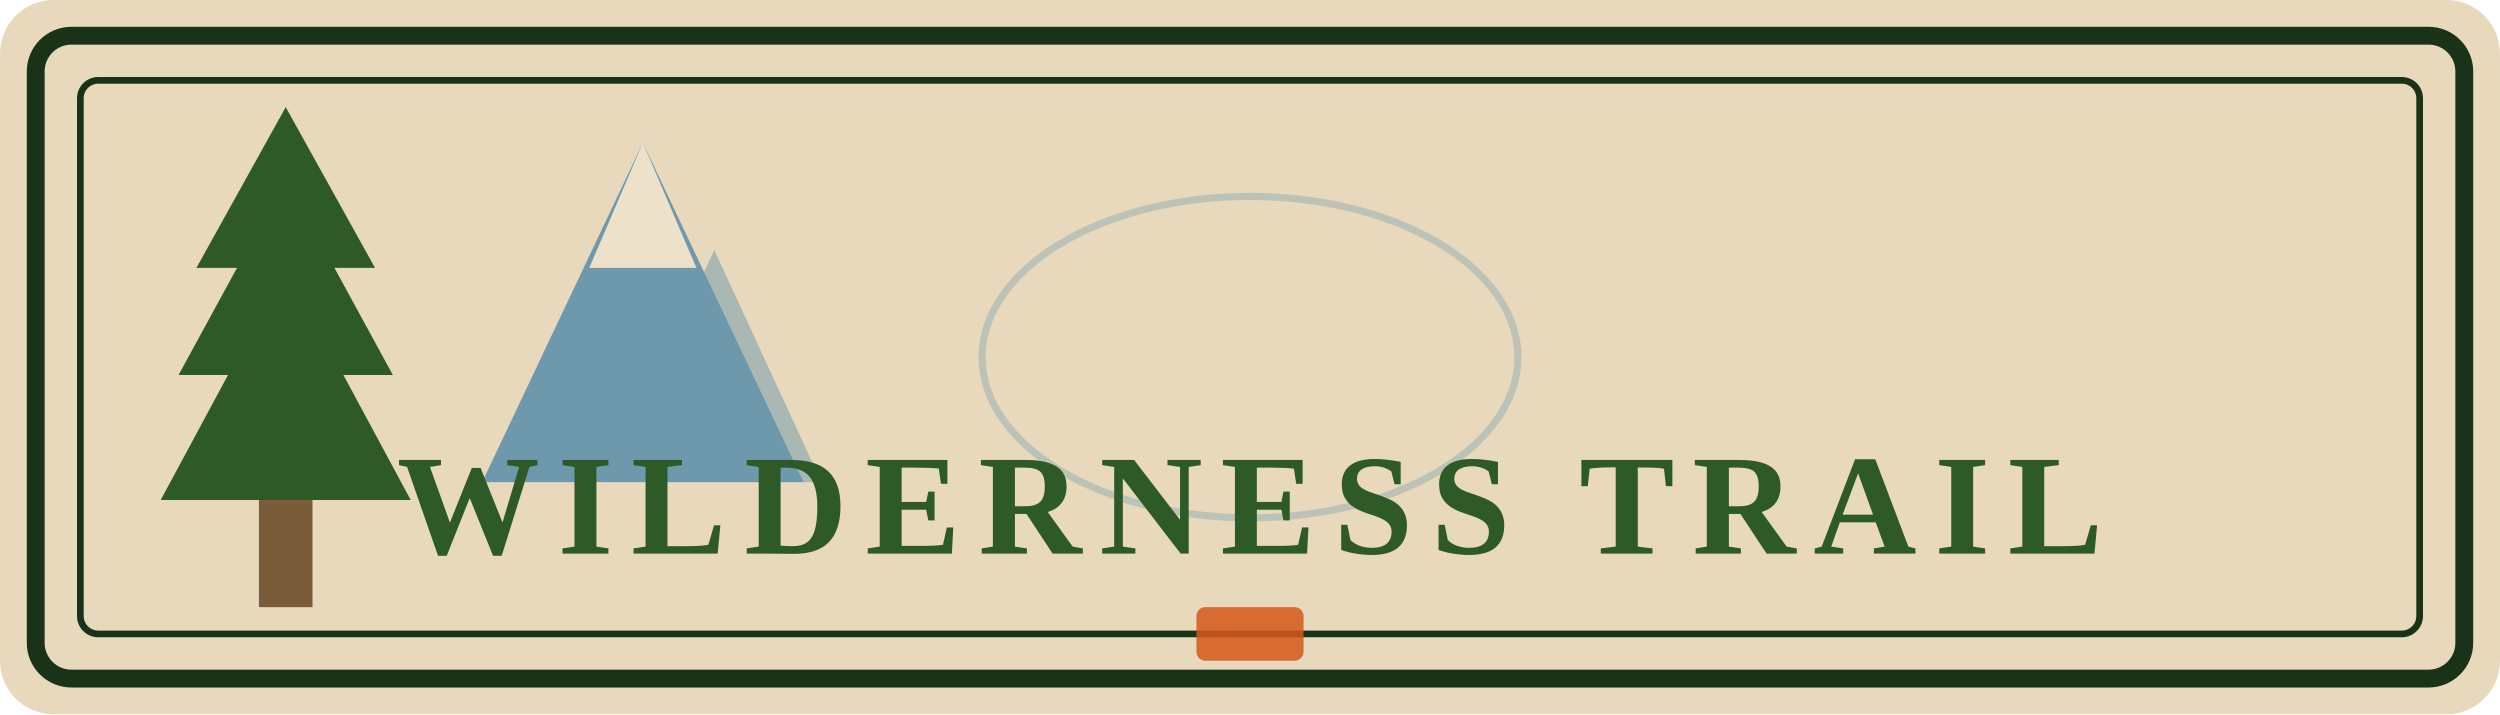
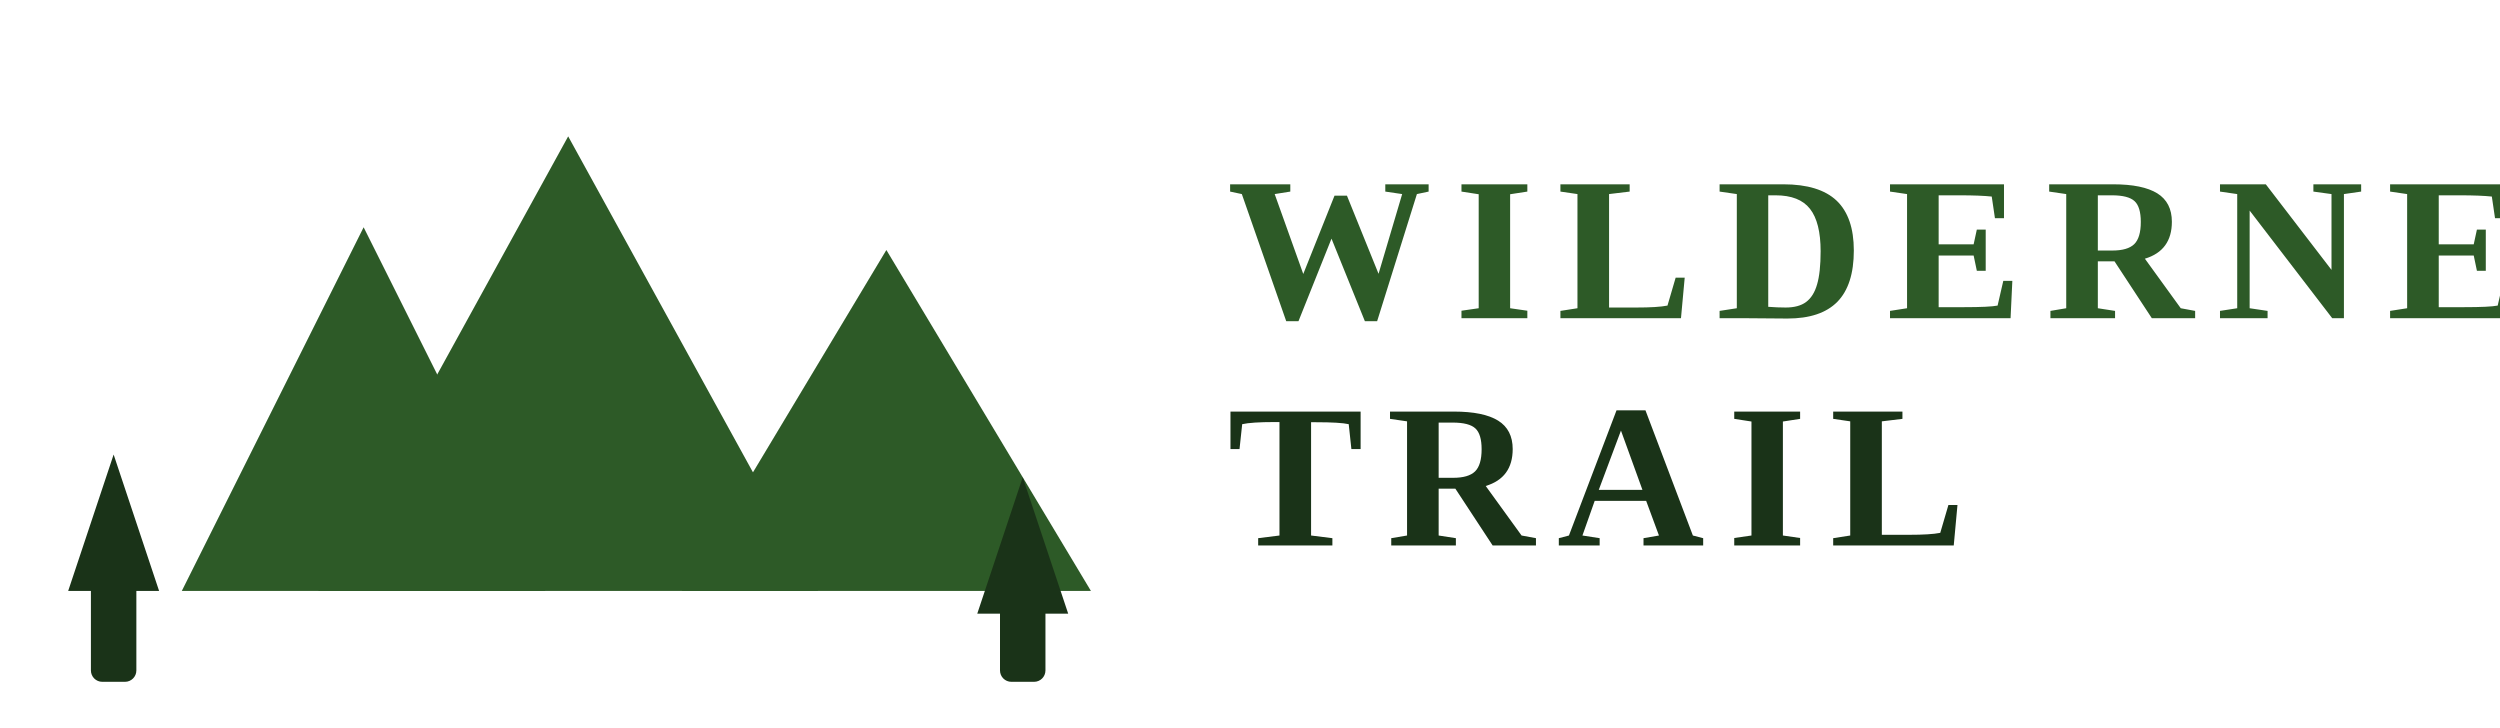
- <svg xmlns="http://www.w3.org/2000/svg" viewBox="0 0 280 80" role="img" aria-label="Wilderness Trail logo">
-   <rect width="280" height="80" fill="#E8D9BC" rx="6" />
-   <rect x="4" y="4" width="272" height="72" fill="none" stroke="#1A3318" stroke-width="2" rx="4" />
-   <rect x="9" y="9" width="262" height="62" fill="none" stroke="#1A3318" stroke-width="0.75" rx="2" />
-   <g transform="translate(20, 12)" fill="#2D5A27">
-     <polygon points="12,0 22,18 2,18" />
-     <polygon points="12,8 24,30 0,30" />
-     <polygon points="12,18 26,44 -2,44" />
-     <rect x="9" y="44" width="6" height="12" fill="#7A5C3A" />
+ <svg xmlns="http://www.w3.org/2000/svg" viewBox="0 0 220 64" role="img">
+   <g fill="#2D5A27">
+     <polygon points="16,52 32,20 48,52" />
+     <polygon points="28,52 50,12 72,52" />
+     <polygon points="60,52 78,22 96,52" />
+     <rect x="8" y="48" width="4" height="12" rx="1" fill="#1A3318" />
+     <polygon points="10,40 6,52 14,52" fill="#1A3318" />
+     <rect x="88" y="50" width="4" height="10" rx="1" fill="#1A3318" />
+     <polygon points="90,42 86,54 94,54" fill="#1A3318" />
  </g>
-   <g transform="translate(52, 16)" fill="#3A7CA5" opacity="0.7">
-     <polygon points="20,0 38,38 2,38" />
-     <polygon points="20,0 26,14 14,14" fill="#F0E6CE" />
-     <polygon points="28,12 40,38 16,38" fill="#3A7CA5" opacity="0.5" />
-   </g>
-   <ellipse cx="140" cy="40" rx="30" ry="18" fill="none" stroke="#3A7CA5" stroke-width="0.8" opacity="0.25" />
-   <text x="140" y="62" font-family="Georgia, 'Times New Roman', serif" font-weight="bold" font-size="16" fill="#2D5A27" text-anchor="middle" letter-spacing="2">WILDERNESS TRAIL</text>
-   <rect x="134" y="68" width="12" height="6" fill="#D4581A" rx="1" opacity="0.85" />
+   <text x="108" y="28" font-family="Georgia, 'Times New Roman', serif" font-size="18" font-weight="bold" fill="#2D5A27" letter-spacing="2">WILDERNESS</text>
+   <text x="108" y="48" font-family="Georgia, 'Times New Roman', serif" font-size="18" font-weight="bold" fill="#1A3318" letter-spacing="2">TRAIL</text>
</svg>
